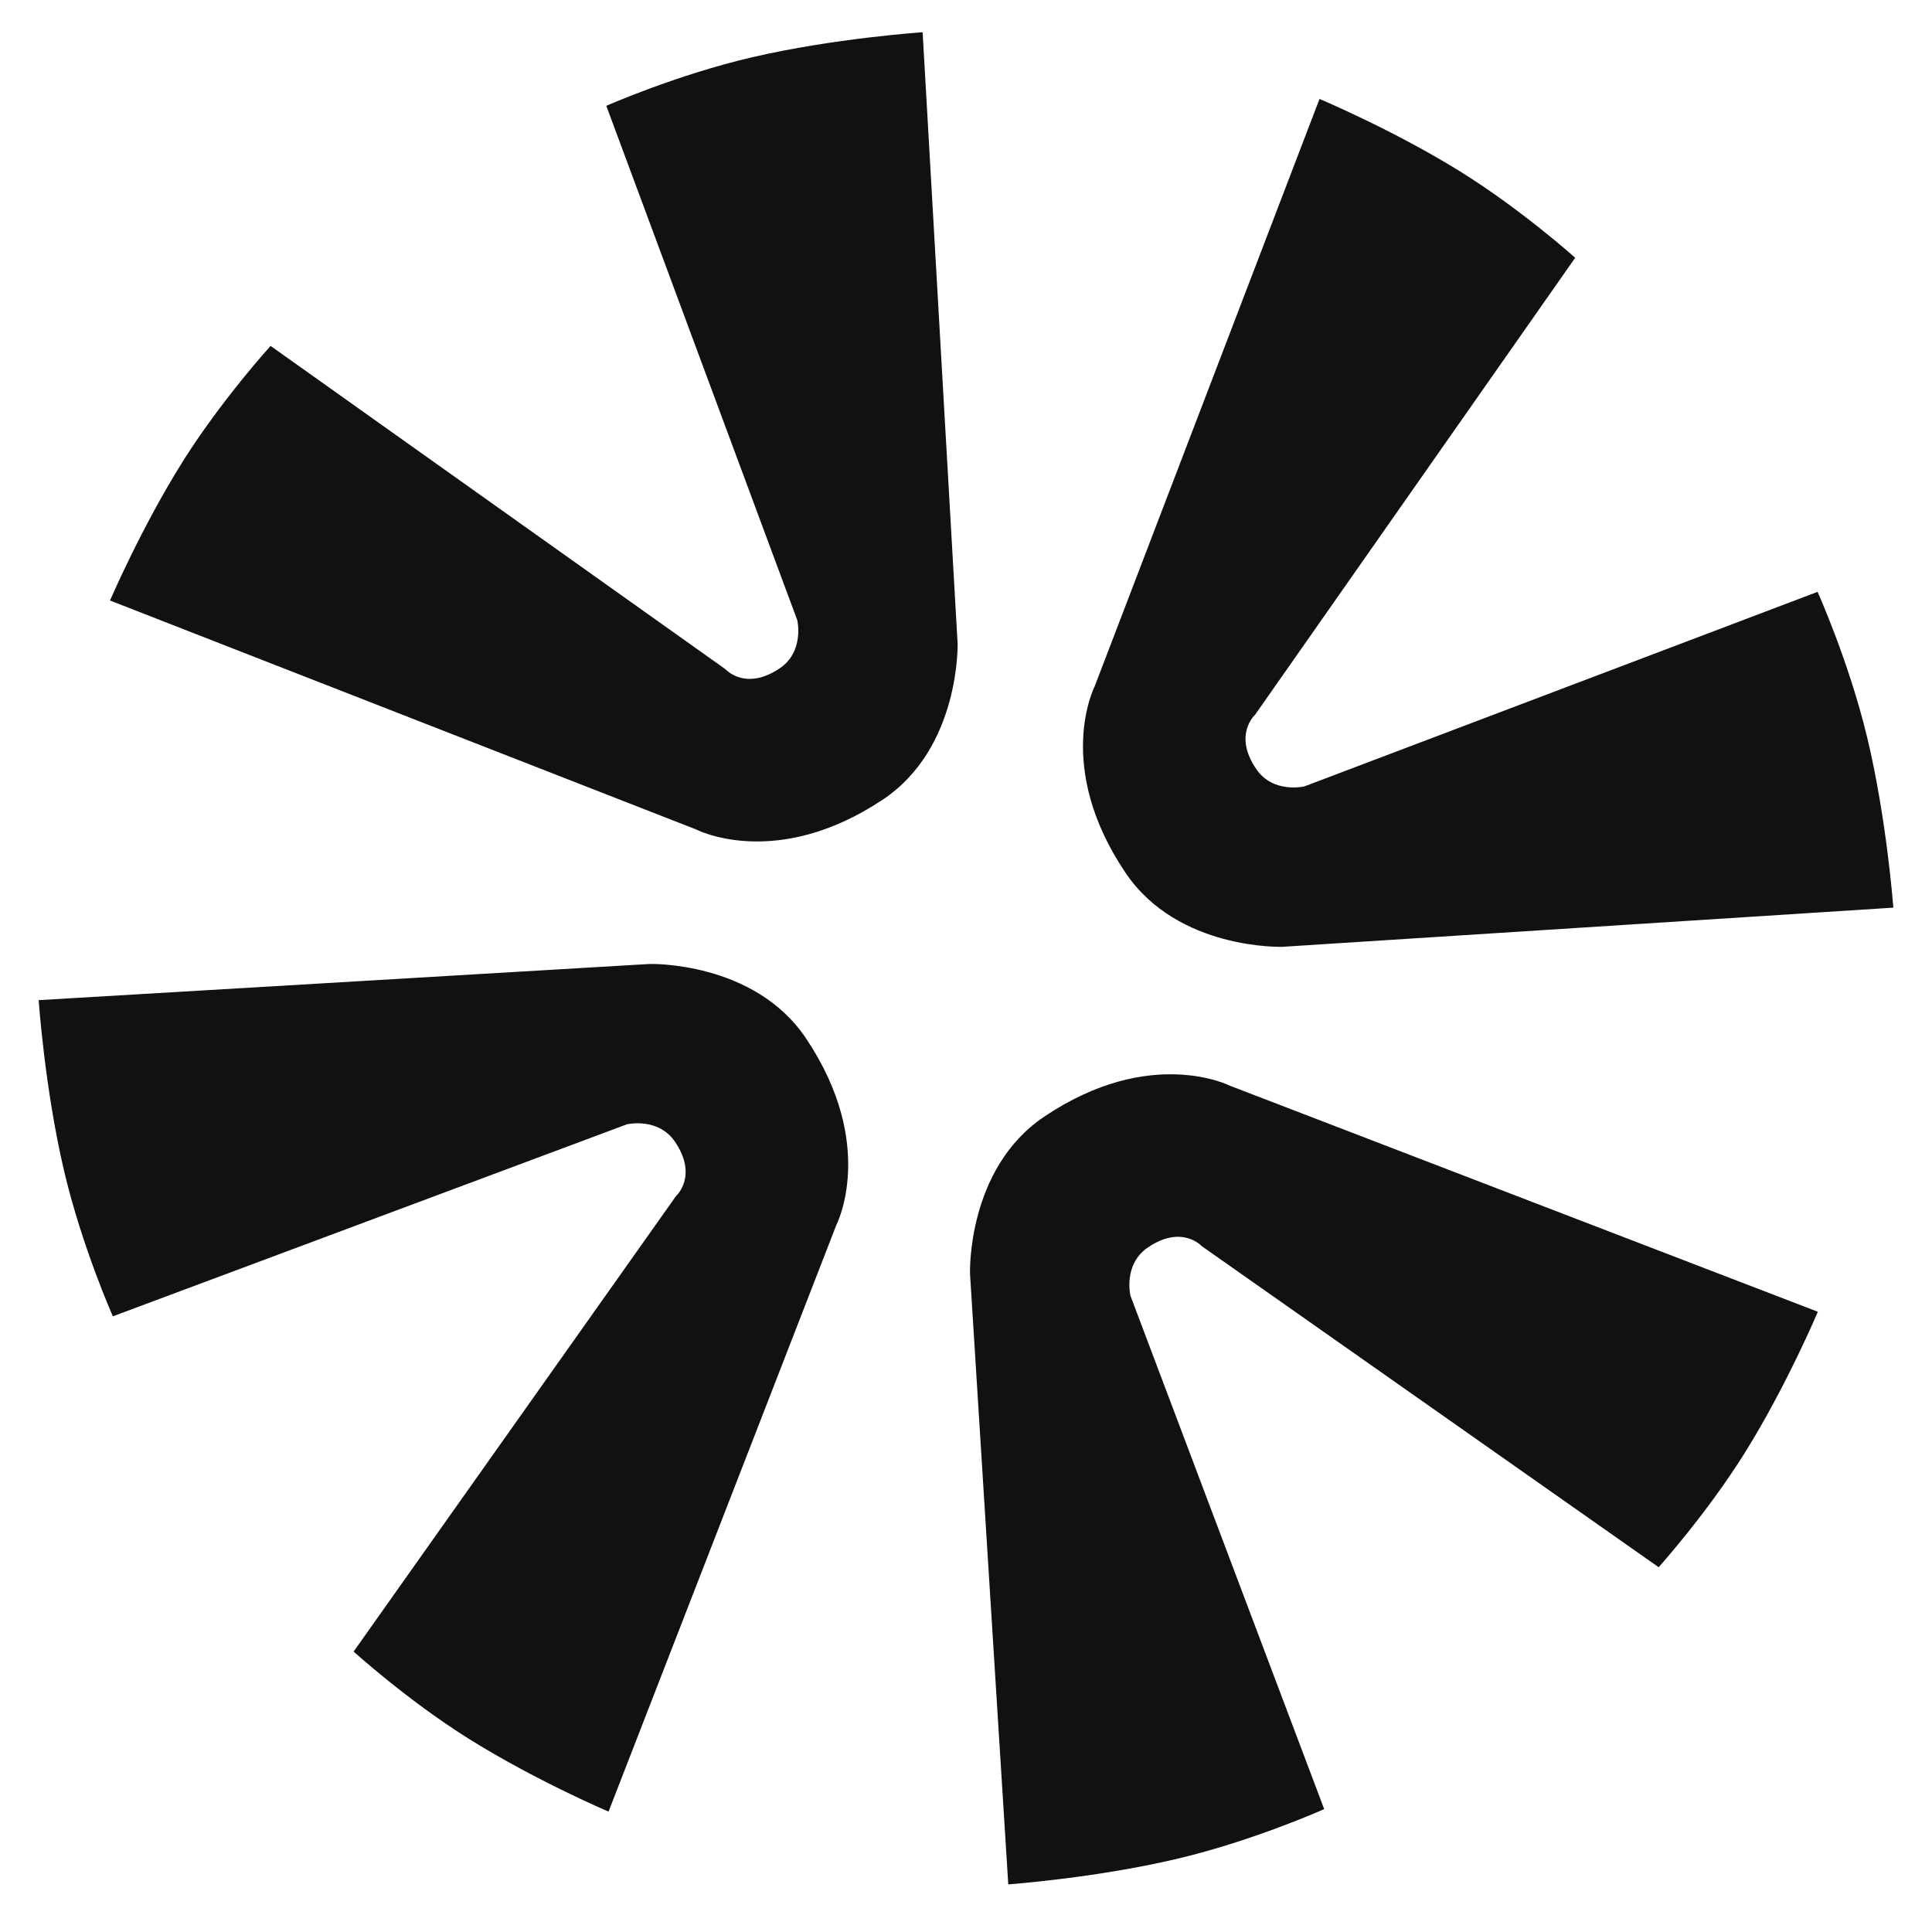
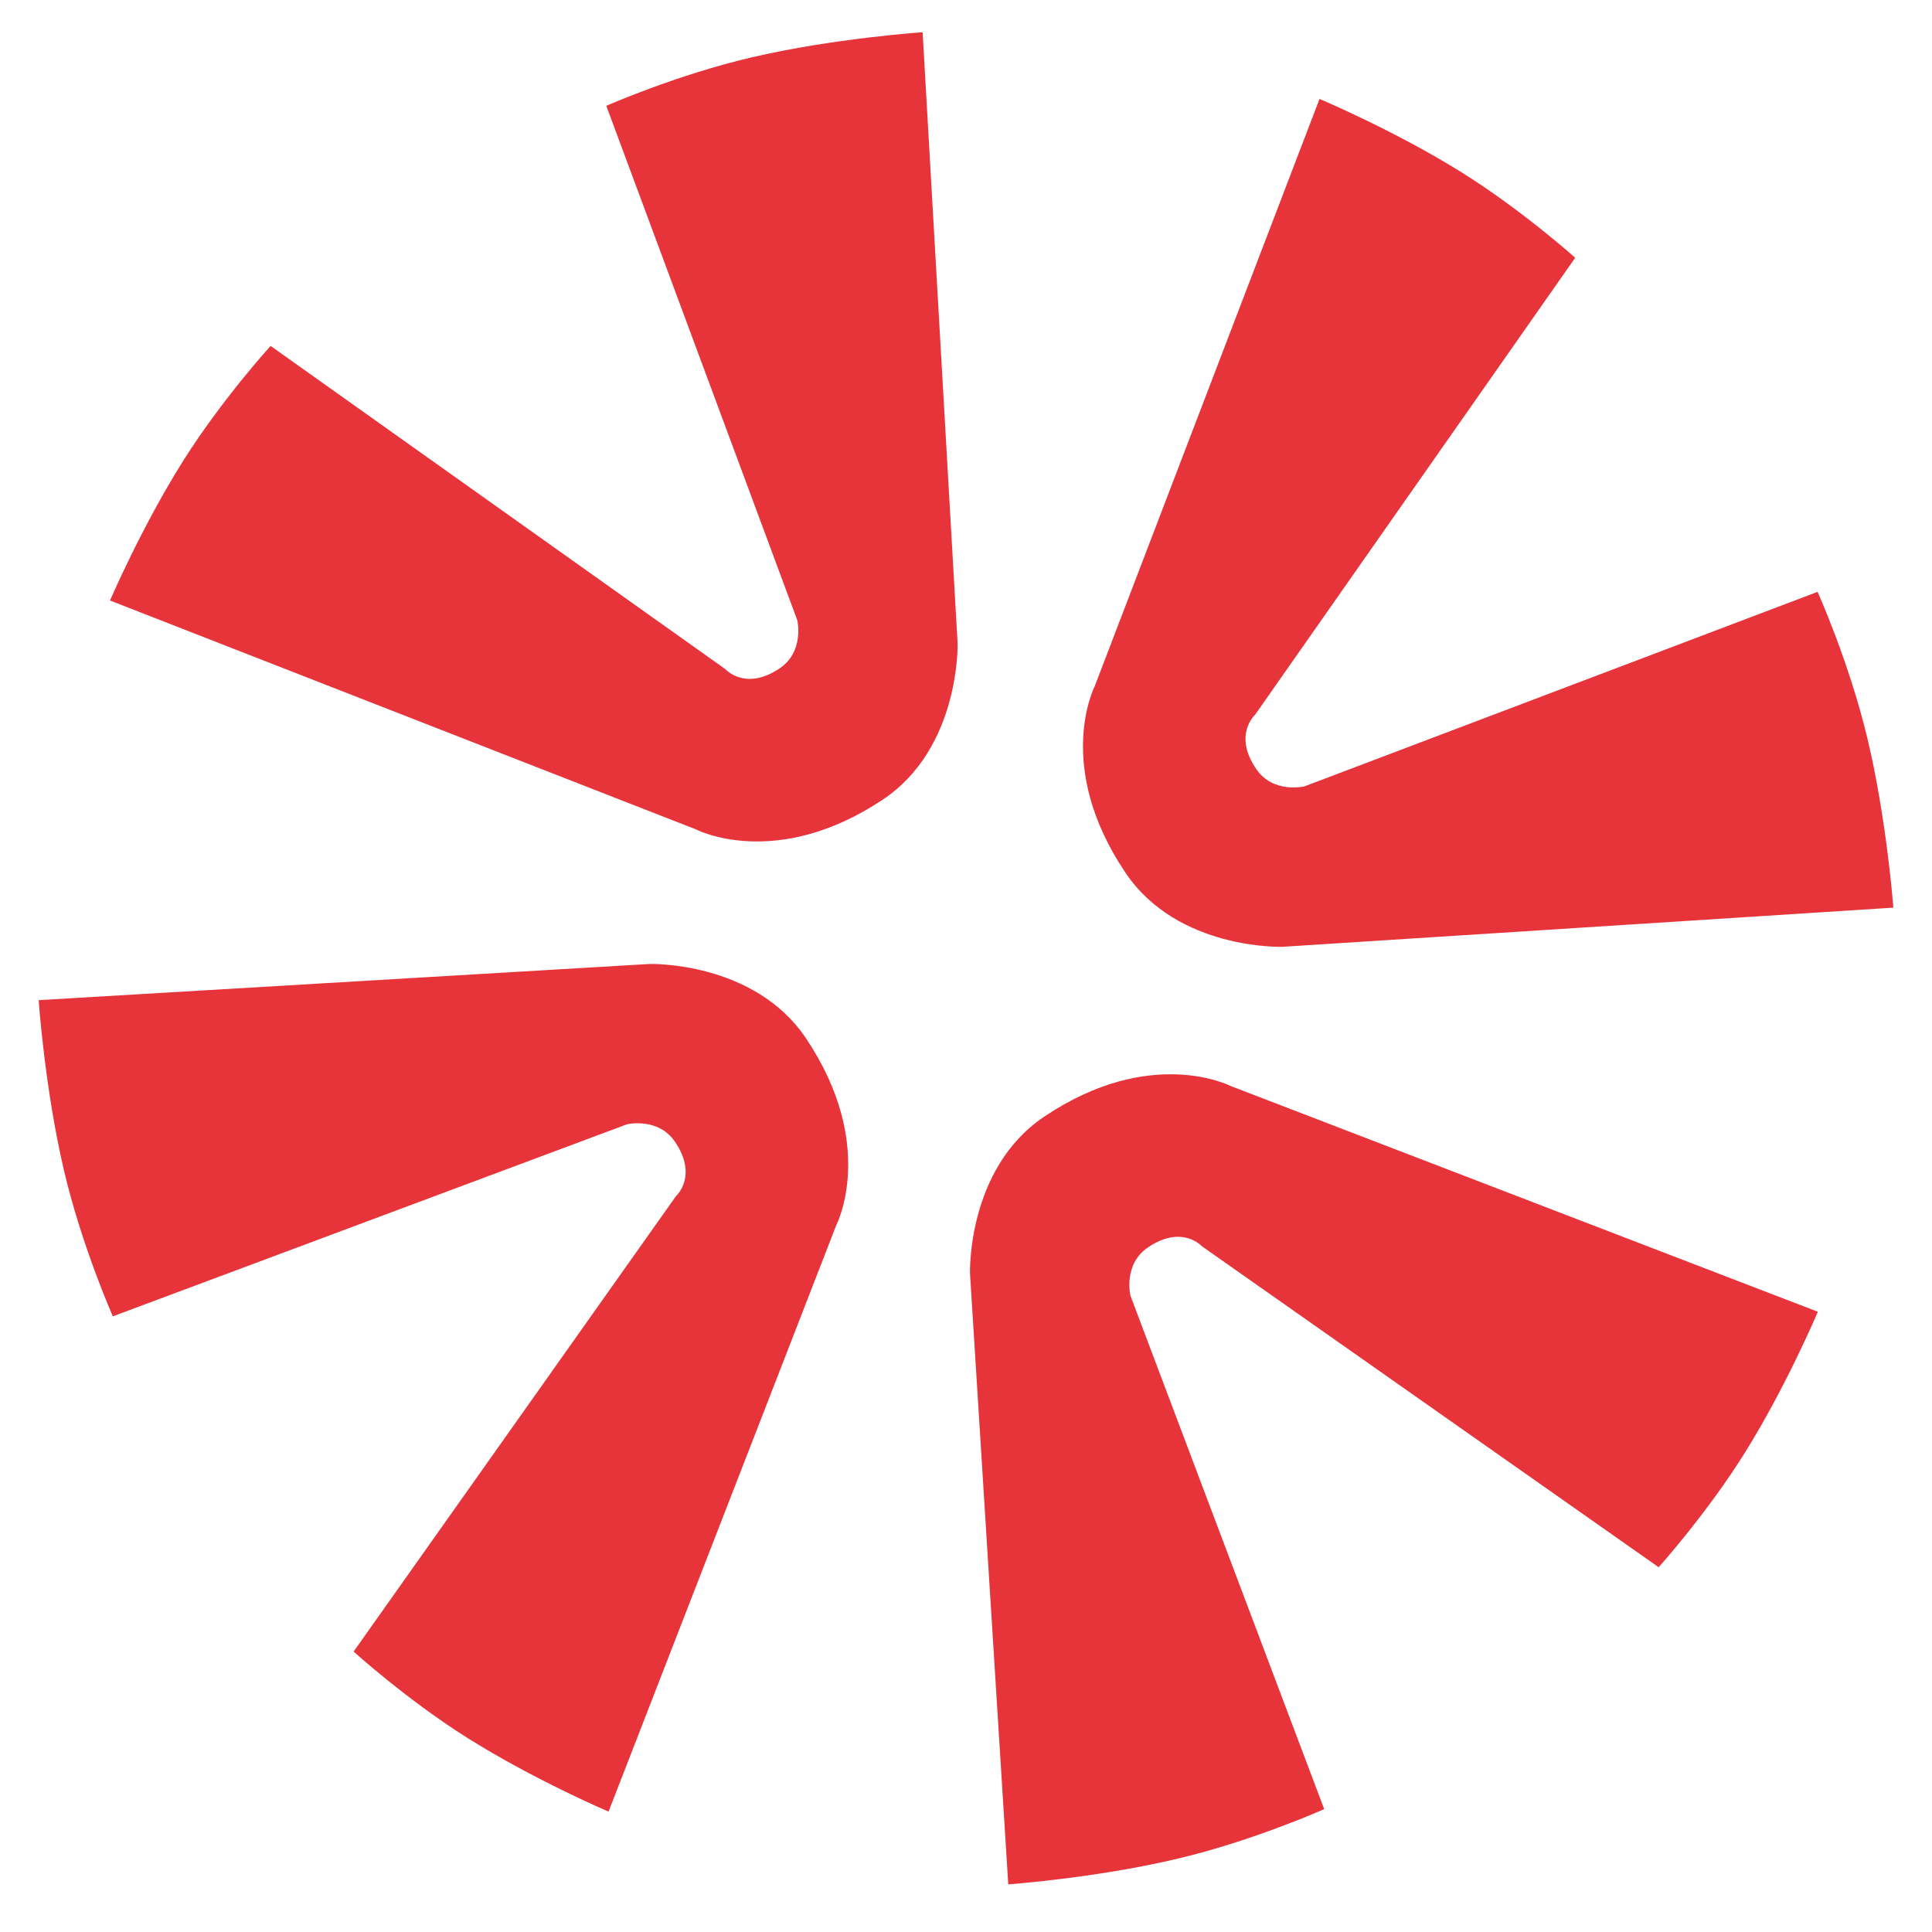
<svg xmlns="http://www.w3.org/2000/svg" id="Camada_1" data-name="Camada 1" viewBox="0 0 1024 1024">
  <defs>
    <style>
      .cls-1 {
-         fill: #111;
+         fill: #e7343a;
        fill-rule: evenodd;
      }
    </style>
  </defs>
  <g id="Forma_1" data-name="Forma 1">
    <path class="cls-1" d="M652.14,575.56s-42.23-21.72-98.77,16.35c-41.04,27.64-39.25,83.07-39.25,83.07l20.28,323.78s46.86-3.39,90.27-13.74c40.2-9.58,77.18-26.16,77.18-26.16l-102.69-272.11s-3.99-16.51,9.16-25.51c18.19-12.45,28.78-.65,28.78-.65l242.02,170.07s25.67-28.56,45.79-60.83c21.99-35.29,38.59-74.57,38.59-74.57l-311.35-119.7Z" />
  </g>
  <g id="Forma_1-2" data-name="Forma 1">
    <path class="cls-1" d="M427.28,550.45c-27.5-41.14-82.94-39.53-82.94-39.53l-323.85,19.18s3.23,46.87,13.43,90.31c9.44,40.23,25.9,77.27,25.9,77.27l272.45-101.77s16.52-3.94,25.48,9.24c12.39,18.23.56,28.78.56,28.78l-170.89,241.44s28.47,25.77,60.68,45.99c35.21,22.11,74.44,38.84,74.44,38.84l120.75-310.94s21.86-42.16-16.02-98.82Z" />
  </g>
  <g id="Forma_1-3" data-name="Forma 1">
    <path class="cls-1" d="M989.63,390.83c-9.64-40.18-26.28-77.14-26.28-77.14l-271.95,103.1s-16.5,4.02-25.52-9.12c-12.48-18.17-.7-28.78-.7-28.78l169.71-242.27s-28.59-25.63-60.9-45.7c-35.32-21.94-74.62-38.48-74.62-38.48l-119.24,311.53s-21.66,42.26,16.5,98.74c27.7,41,83.13,39.12,83.13,39.12l323.75-20.76s-3.46-46.85-13.87-90.25Z" />
  </g>
  <g id="Forma_1-4" data-name="Forma 1">
    <path class="cls-1" d="M507.55,340.97l-18.54-323.88s-46.88,3.14-90.34,13.25c-40.25,9.36-77.32,25.75-77.32,25.75l101.23,272.65s3.9,16.53-9.29,25.46c-18.26,12.35-28.78.5-28.78.5l-241.1-171.36s-25.83,28.42-46.11,60.58c-22.18,35.17-38.99,74.36-38.99,74.36l310.7,121.37s42.11,21.95,98.86-15.82c41.19-27.42,39.69-82.86,39.69-82.86Z" />
  </g>
</svg>
